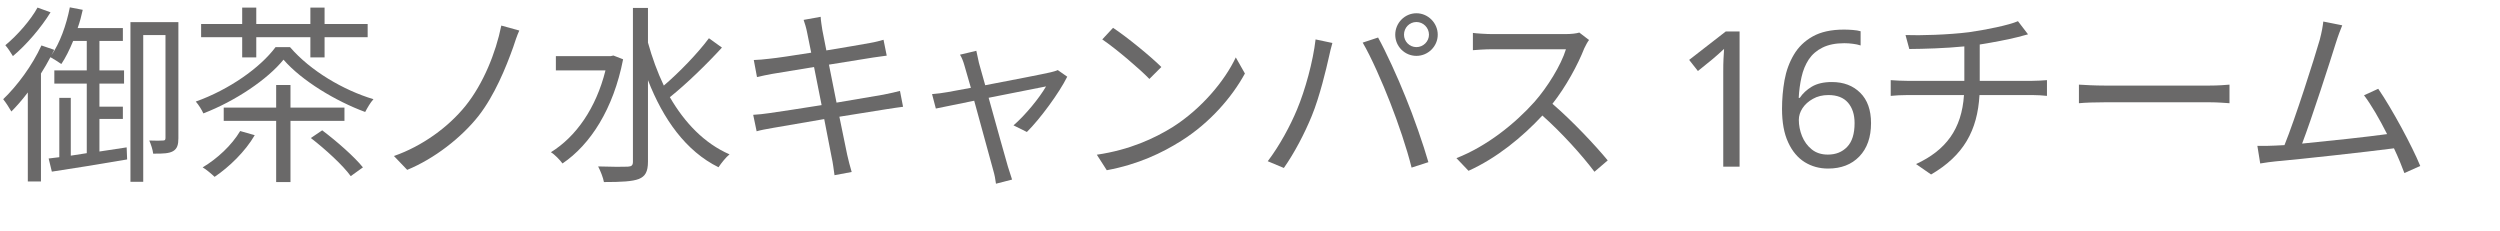
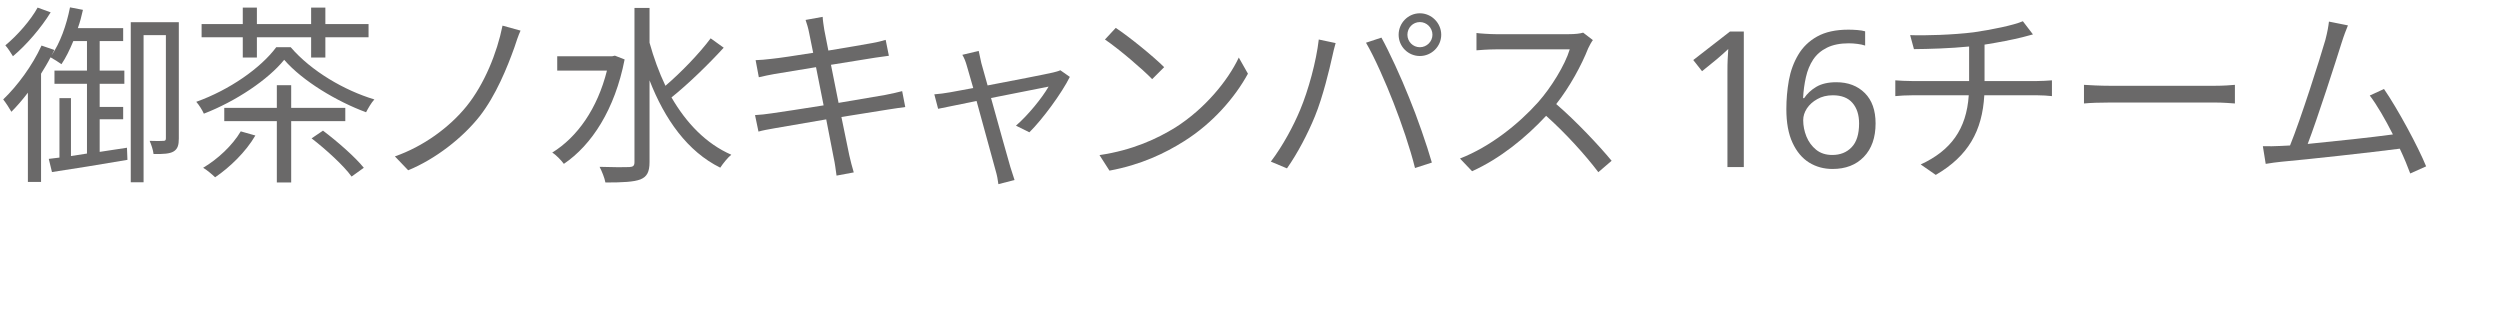
- <svg xmlns="http://www.w3.org/2000/svg" id="レイヤー_1" data-name="レイヤー 1" viewBox="0 0 330 30.48">
+ <svg xmlns="http://www.w3.org/2000/svg" id="レイヤー_1" data-name="レイヤー 1" viewBox="0 0 329.2 42">
  <defs>
    <style>.cls-1{font-size:25px;fill:#6a6969;font-family:KozGoPr6N-Regular-90ms-RKSJ-H, Kozuka Gothic Pr6N;}.cls-2{letter-spacing:-0.06em;}.cls-3{letter-spacing:-0.01em;}.cls-4{letter-spacing:-0.1em;}.cls-5{letter-spacing:-0.12em;}.cls-6{letter-spacing:-0.02em;}.cls-7{letter-spacing:-0.04em;}.cls-8{letter-spacing:-0.02em;}.cls-9{letter-spacing:-0.03em;}</style>
  </defs>
  <text class="cls-1" transform="translate(0 22)">御<tspan class="cls-2" x="25" y="0">茶ノ</tspan>
    <tspan class="cls-3" x="72" y="0">水</tspan>
    <tspan class="cls-4" x="96.75" y="0">キ</tspan>
    <tspan class="cls-5" x="119.25" y="0">ャ</tspan>
    <tspan class="cls-6" x="141.25" y="0">ン</tspan>
    <tspan class="cls-7" x="165.75" y="0">パ</tspan>
    <tspan class="cls-8" x="189.75" y="0">ス</tspan>
    <tspan x="214.25" y="0" xml:space="preserve"> 1</tspan>
    <tspan class="cls-3" x="233.85" y="0">6</tspan>
    <tspan class="cls-8" x="247.37" y="0">チ</tspan>
    <tspan class="cls-9" x="271.87" y="0">ー</tspan>
    <tspan class="cls-8" x="296.13" y="0">ム</tspan>
  </text>
</svg>
